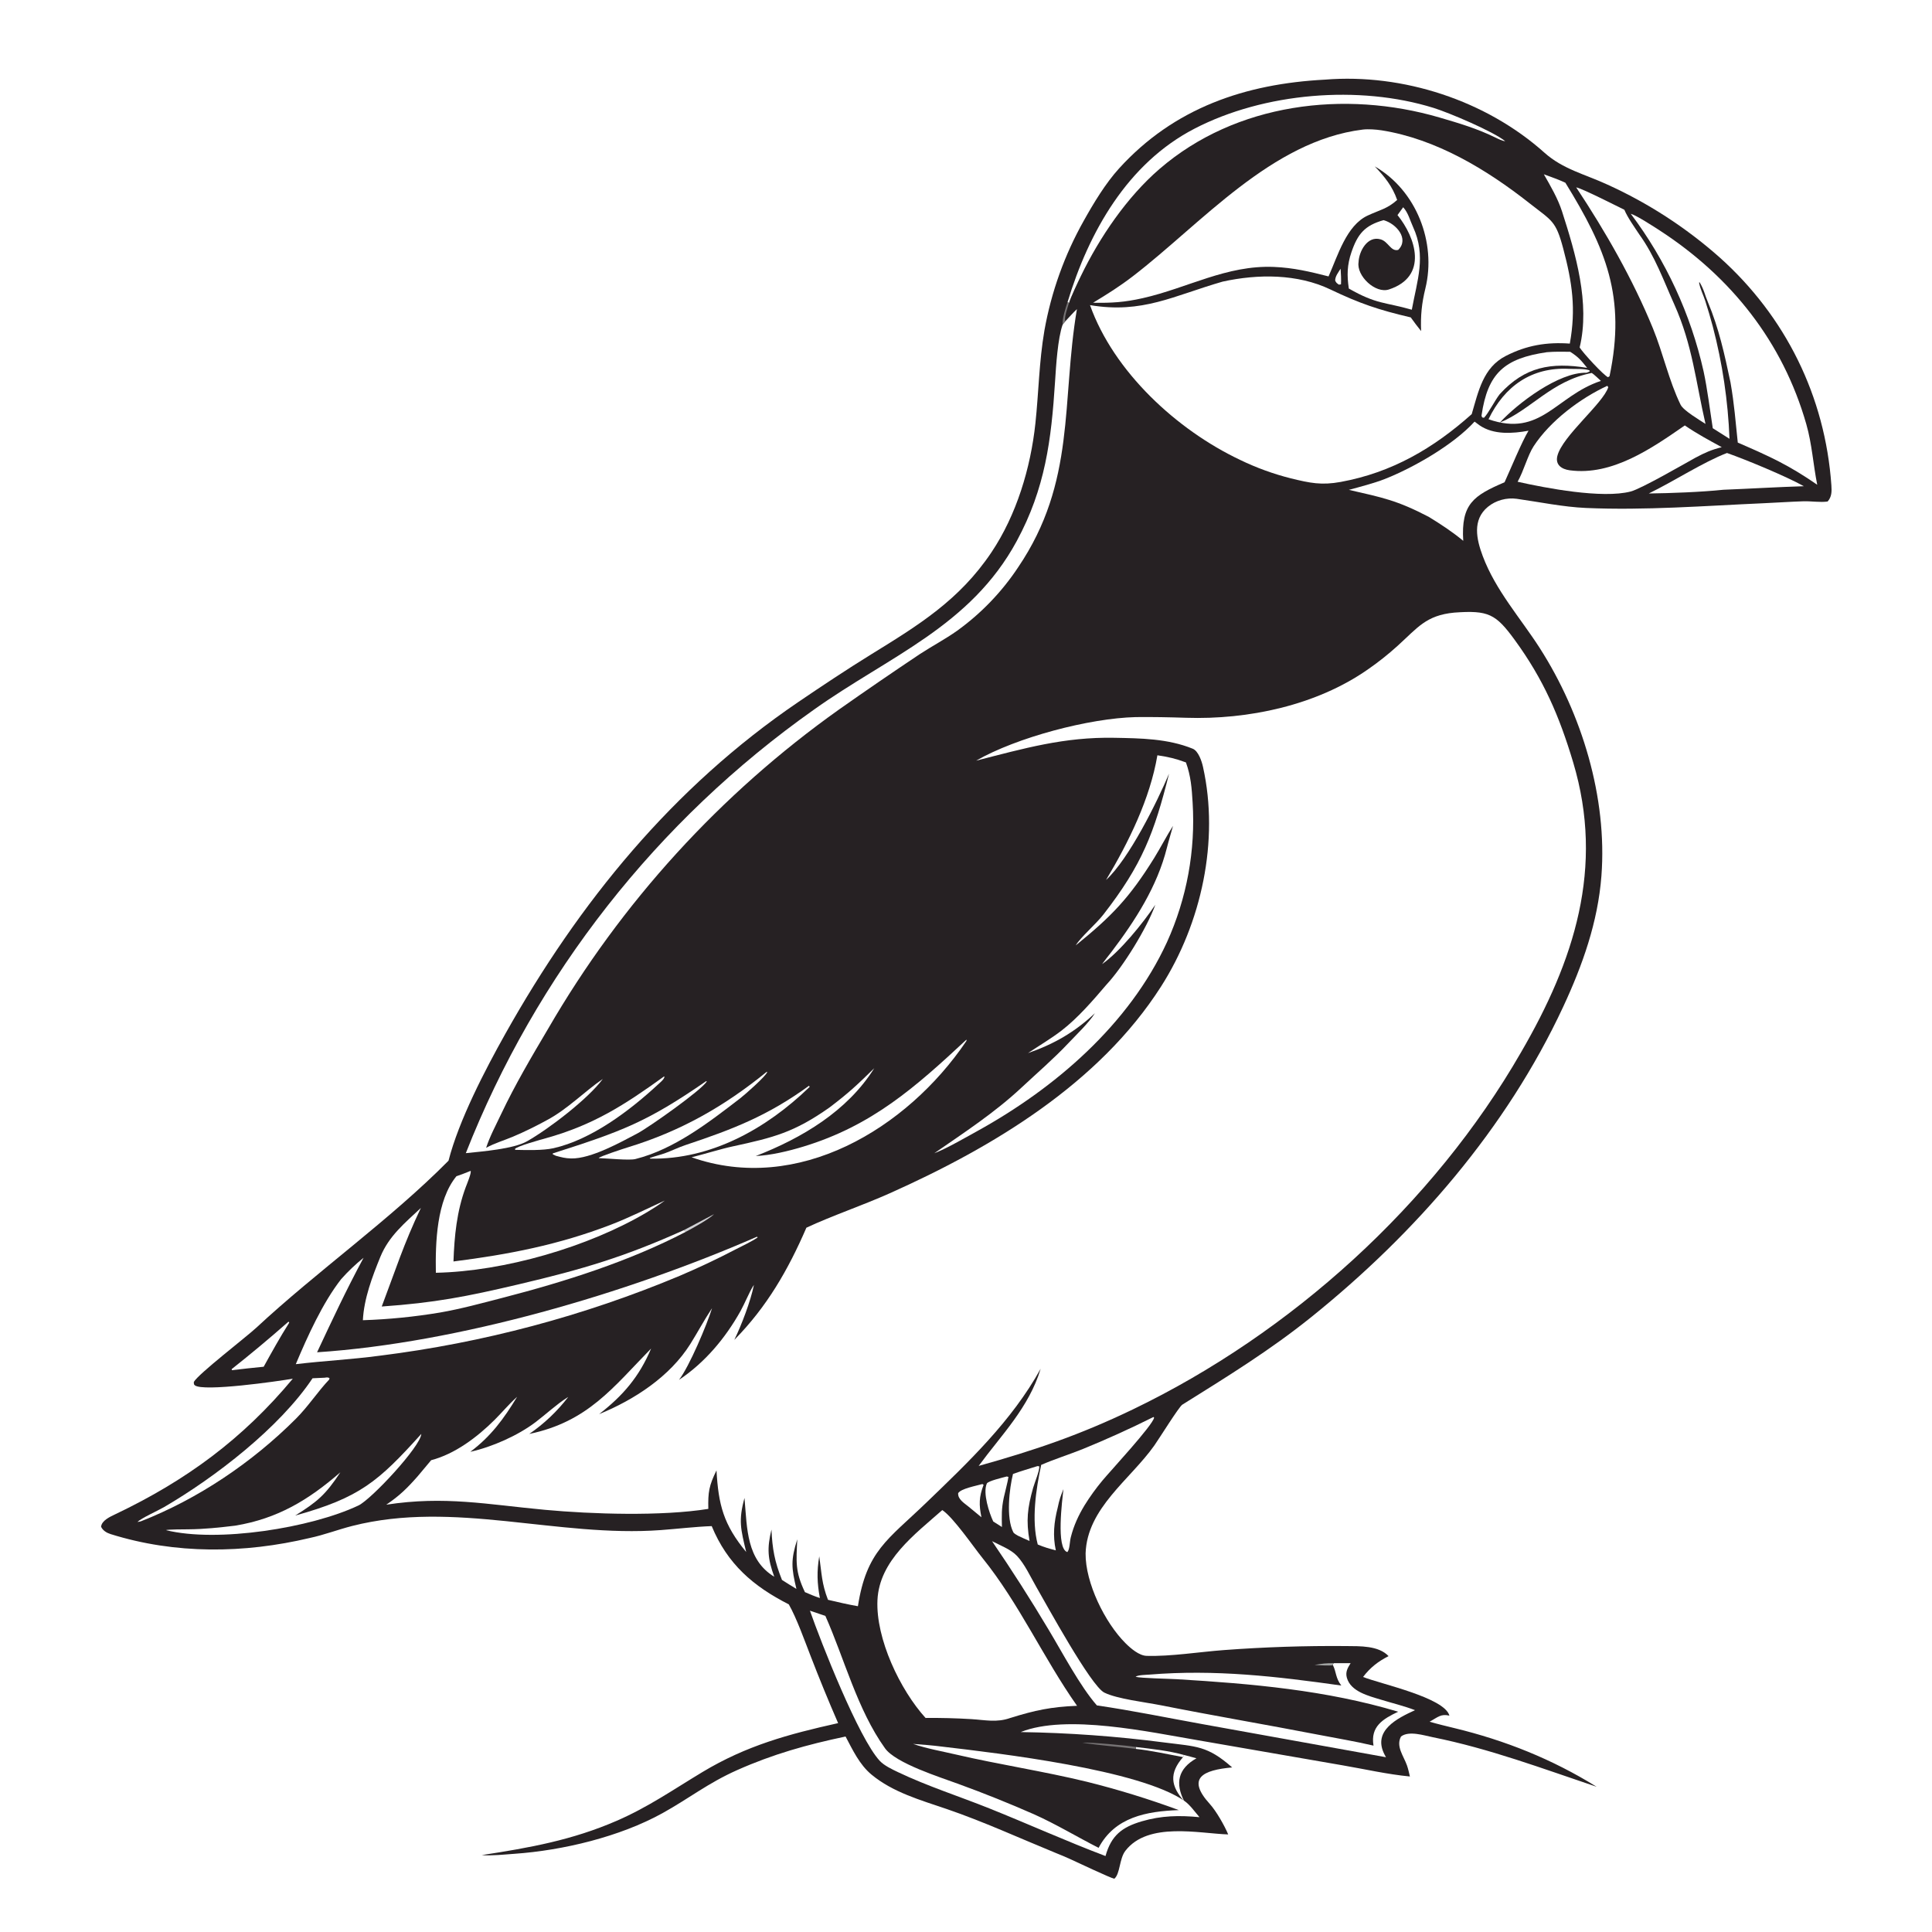
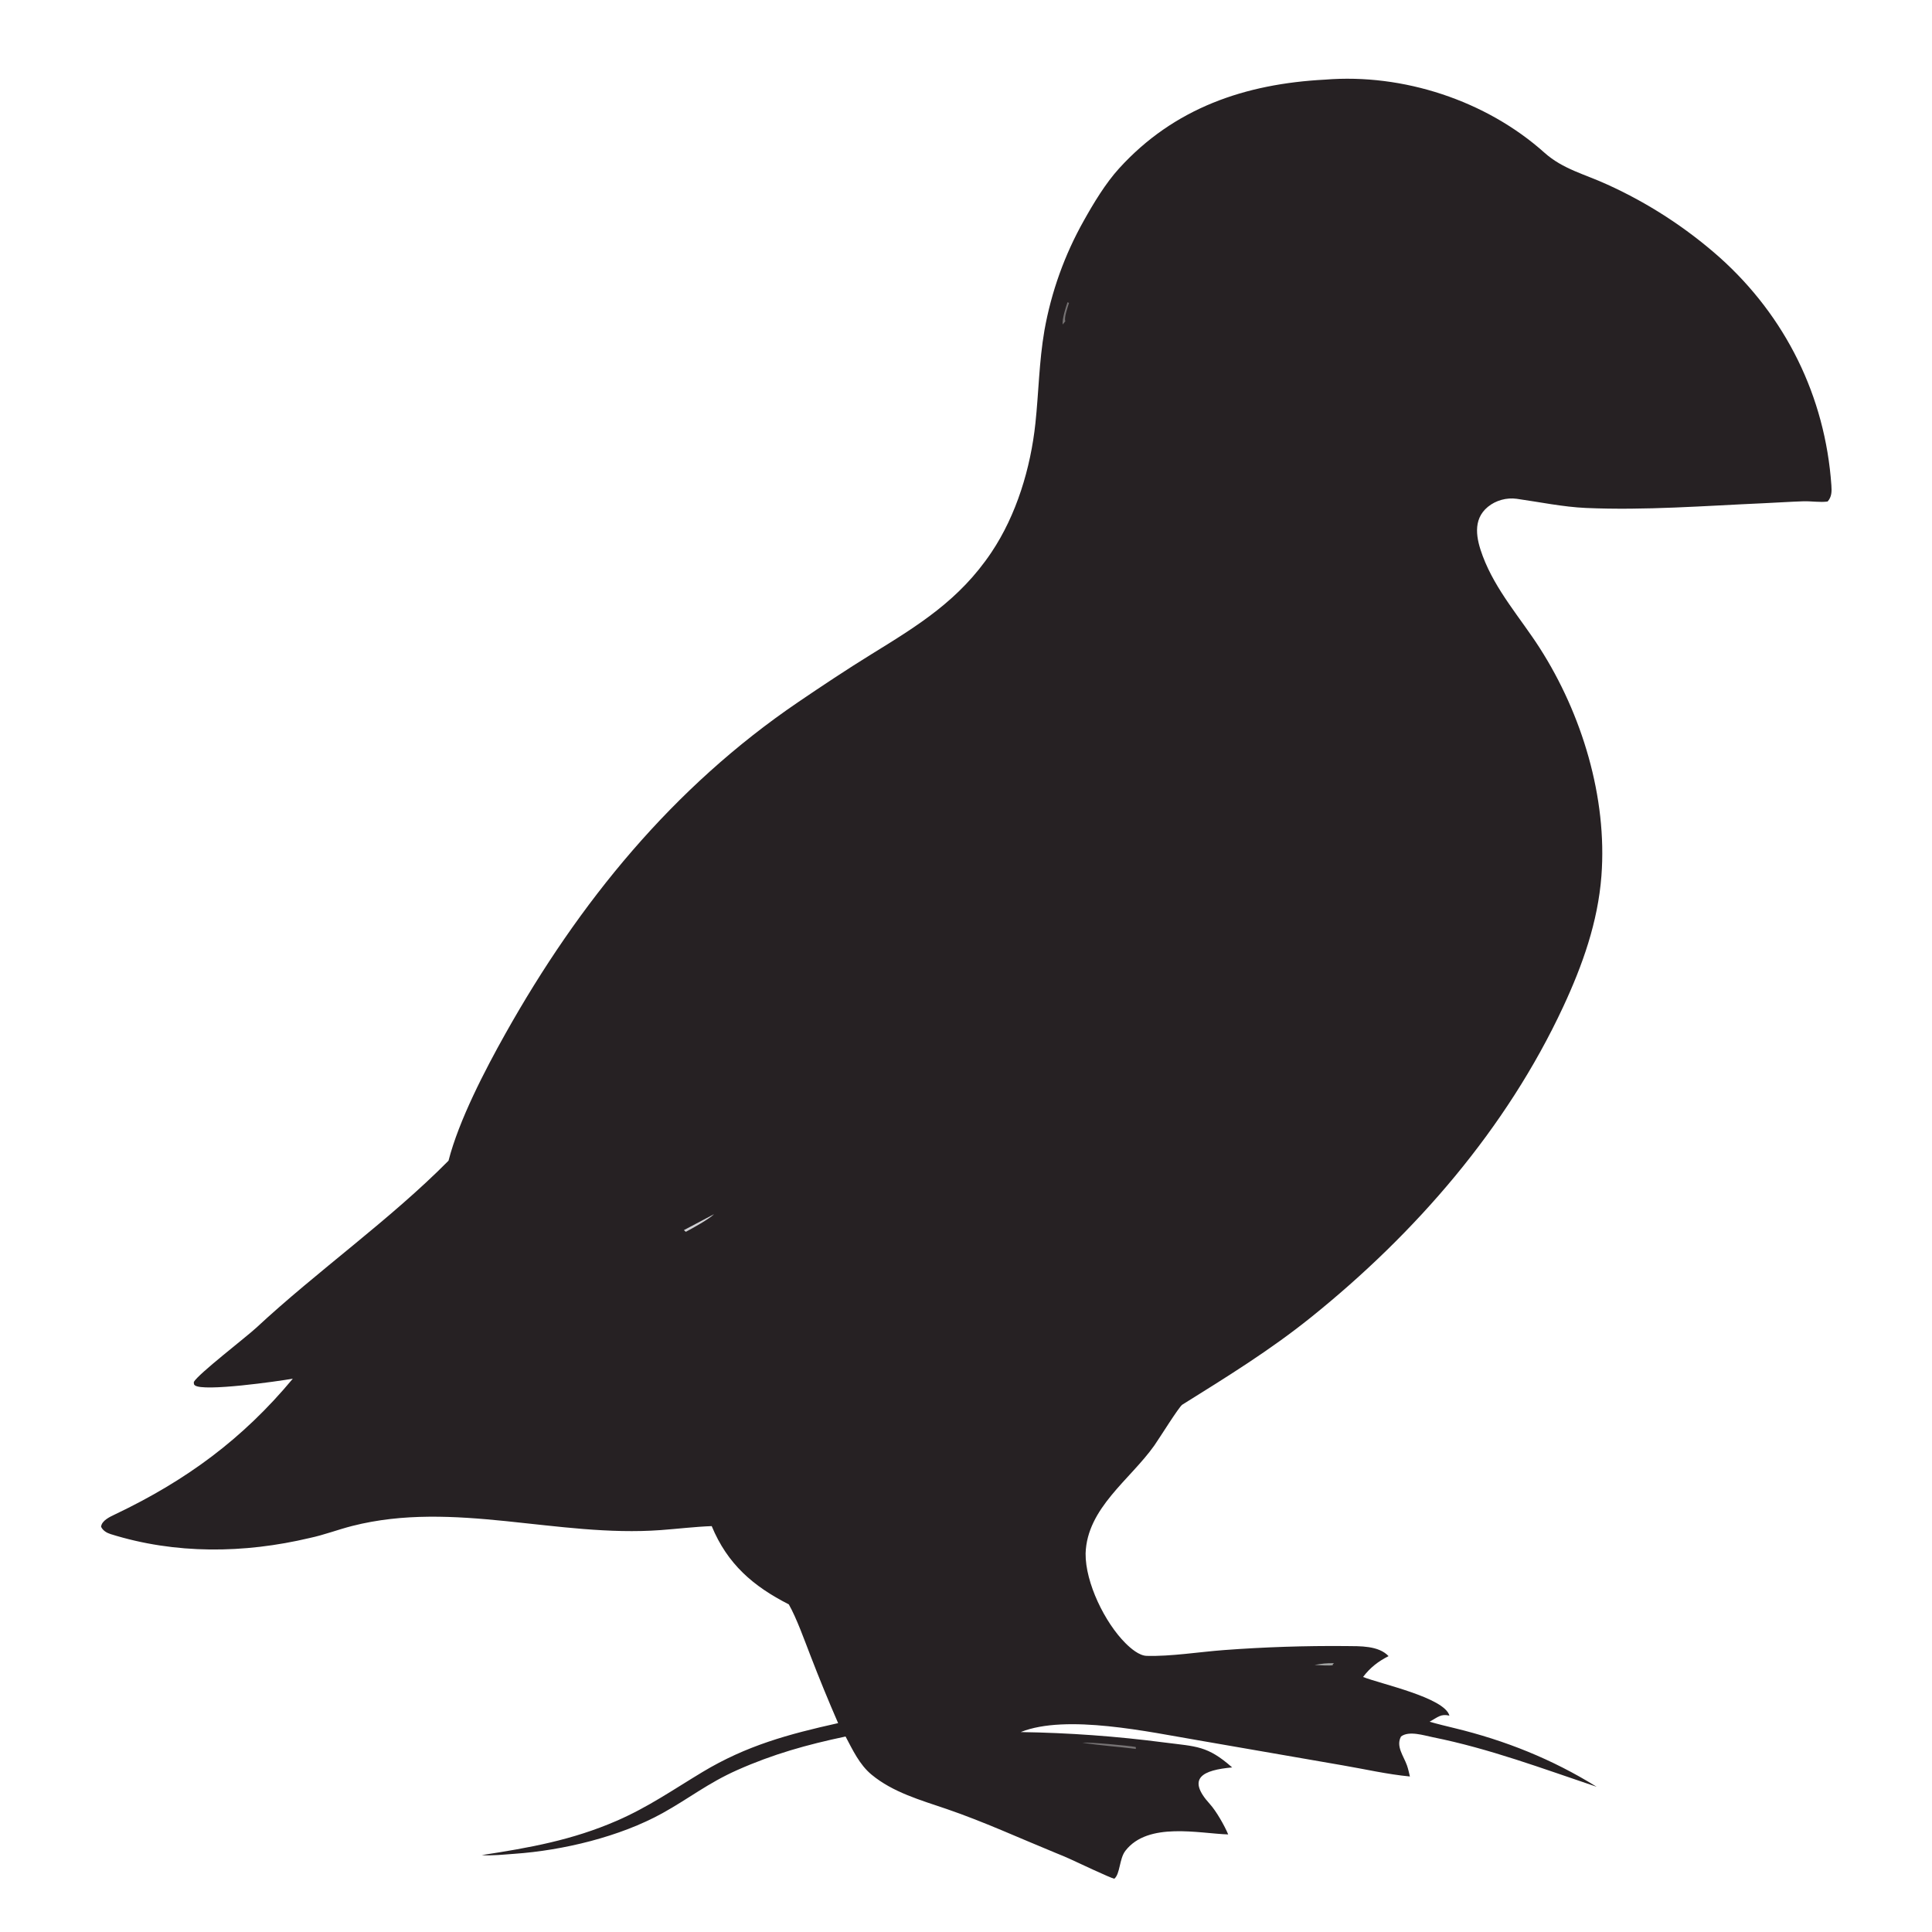
<svg xmlns="http://www.w3.org/2000/svg" height="1024" preserveAspectRatio="none" style="display: block;" version="1.1" viewBox="0 0 2048 2048" width="1024">
-   <path d="M 0 0 L 2048 0 L 2048 2048 L 0 2048 L 0 0 z" fill="rgb(255,255,255)" transform="translate(0,0)" />
  <path d="M 1404.46 84.423 C 1487.23 77.68 1575.38 106.542 1637.24 161.917 C 1656.78 179.403 1680.22 184.725 1703.71 195.573 C 1747 215.18 1787.09 241.165 1822.67 272.662 C 1892.71 335.262 1934.74 420.1 1941.34 514.439 C 1941.8 520.964 1941.77 526.7 1937.35 531.624 C 1929.45 532.773 1919.84 531.117 1911.66 531.385 C 1897.54 531.849 1883.55 532.827 1869.42 533.45 C 1806.79 536.215 1743.84 541.193 1681.12 538.459 C 1657.09 537.412 1631.62 532.109 1607.86 528.758 C 1597.18 527.252 1585.65 530.346 1577.24 537.254 C 1560.45 551.049 1565.13 571.75 1571.79 589.523 C 1585.41 625.872 1611.95 655.357 1632.2 686.966 C 1676.88 756.715 1703.9 845.465 1697.57 928.533 C 1693.84 977.437 1677.54 1023.22 1657.07 1067.2 C 1596.83 1196.56 1500.48 1307.3 1389.87 1396.27 C 1346.18 1431.42 1300.56 1459.48 1253.27 1489.02 C 1249.78 1491.2 1228.65 1525.18 1223.65 1532.25 C 1197.94 1568.59 1152.26 1598.66 1150.78 1646.75 C 1150.47 1677.8 1171.25 1720.13 1193.03 1741.81 C 1198.72 1747.49 1207.55 1755.04 1215.46 1755.28 C 1240.9 1756.04 1271.53 1751.07 1297.38 1749.15 C 1340.46 1745.93 1383.67 1744.51 1426.87 1744.89 C 1441.59 1745.05 1461.34 1744.27 1471.94 1755.57 C 1460.9 1761.15 1452.41 1767.74 1444.9 1777.66 C 1463.9 1785.17 1531.37 1799.53 1536.43 1818.65 C 1527.37 1816.52 1524.37 1820.15 1515.44 1825.09 C 1523.96 1827.58 1533.19 1829.79 1541.84 1831.89 C 1595.46 1844.87 1645.35 1864.76 1692.51 1894.06 C 1635.03 1874.71 1578.67 1853.56 1519.09 1841.58 C 1509.35 1839.63 1493.62 1834.37 1485.15 1840.75 C 1479.44 1851.1 1487.95 1861.45 1491.47 1871.45 C 1492.73 1875.05 1493.69 1879.4 1494.55 1883.15 C 1470.84 1880.9 1446.69 1875.34 1423.1 1871.3 L 1269.99 1844.75 C 1218.58 1836.08 1130.42 1816.66 1082 1836.06 C 1133.04 1836.83 1184 1840.53 1234.62 1847.15 C 1268.26 1851.47 1279.88 1850.35 1306.14 1873.54 C 1275.21 1876.36 1257.24 1884.66 1282.54 1912.41 C 1289.13 1919.64 1298.1 1935.26 1301.93 1944.57 C 1271.15 1943.6 1217.01 1930.83 1192.98 1961.89 C 1186.39 1970.4 1187.51 1986.36 1181.21 1991.55 C 1177.52 1990.93 1141.12 1973.78 1135.2 1971.05 C 1130.09 1968.61 1124.66 1966.48 1119.41 1964.33 C 1080.86 1948.56 1042.84 1931.08 1003.42 1917.59 C 975.925 1908.19 946.505 1899.98 923.777 1881.1 C 911.066 1870.54 903.945 1855.08 896.332 1840.78 C 855.374 1849.41 819.465 1859.45 781.339 1876.42 C 750.454 1890.16 730.321 1906.49 702.278 1922.02 C 657.176 1947 596.795 1961.52 545.333 1965.1 C 534.696 1965.84 521.251 1967.36 510.669 1966.49 C 561.419 1958.67 606.372 1950.69 653.818 1930.08 C 687.133 1915.6 713.619 1897.11 744.539 1878.5 C 791.395 1850.31 835.841 1838.3 888.441 1826.58 C 878.242 1803.13 868.54 1779.46 859.342 1755.6 C 852.958 1739.25 844.515 1715.39 836.163 1700.69 C 798.479 1681.55 771.094 1657.99 754.438 1617.74 C 737.229 1618.35 718.007 1620.66 700.494 1621.95 C 590.993 1630.02 481.502 1590.06 373.367 1617.57 C 358.27 1621.41 343.524 1627.12 328.239 1630.35 C 258.732 1646.83 185.768 1647.7 117.24 1626.2 C 113.092 1624.9 108.952 1622.44 107.147 1618.38 C 107.883 1611.75 116.638 1607.83 122.257 1605.15 C 197.388 1569.36 257.305 1525.32 310.401 1461.46 C 295.055 1464.16 215.339 1475.57 206.525 1468.49 C 205.213 1467.43 205.58 1466.5 205.451 1464.95 C 209.998 1456.53 261.167 1417.23 271.58 1407.54 C 336.344 1347.32 413.598 1292.92 475.445 1230.39 C 486.437 1187.54 514.162 1134.23 535.72 1095.81 C 613.91 956.473 713.187 834.624 846.136 744.238 C 870.777 727.485 897.874 709.458 923.273 693.792 C 973.575 662.766 1016.92 636.252 1050.93 585.548 C 1077.53 545.891 1092.54 496.098 1097.58 448.648 C 1101.1 415.558 1101.4 383.713 1107.13 350.291 C 1114.4 309.441 1128.51 270.11 1148.86 233.949 C 1159.28 215.304 1171.89 194.375 1186.19 178.632 C 1244.59 114.318 1320.04 88.838 1404.46 84.423 z" fill="rgb(38,33,35)" transform="translate(0,0)" />
-   <path d="M 1541.57 649.393 C 1577.76 646.709 1585.56 650.799 1605.61 678.27 C 1636.2 720.171 1652.92 758.969 1667.64 808.167 C 1701.04 919.844 1668.7 1018.59 1612.26 1115.65 C 1519.44 1276.98 1368.48 1413.32 1201.05 1493.95 C 1144.56 1521.15 1097.28 1537.18 1037.43 1553.94 C 1061.48 1521.12 1090.7 1492.14 1103.15 1450.91 C 1072.45 1506.41 1026.62 1549.84 981.334 1593.44 C 941.117 1632.15 918.511 1644.09 909.425 1702.65 C 898.426 1700.74 888.537 1698.41 877.696 1695.86 C 870.977 1678.52 871.059 1668.07 868.443 1649.75 C 865.758 1665.76 866.167 1678.2 869.118 1693.98 C 863.226 1692.03 858.916 1690.18 853.239 1687.72 C 842.762 1665.7 844.033 1655.49 845.15 1631.7 C 838.133 1653.81 838.902 1662.03 844.231 1684.3 C 839.077 1681.29 833.994 1677.99 828.942 1674.8 C 821.132 1655.37 818.712 1641.97 817.781 1621.42 C 812.905 1641.55 813.808 1652.19 820.735 1671.41 C 791.3 1653.47 792.004 1620.22 789.351 1589.82 L 789.174 1587.91 C 782.594 1612.06 785.246 1620.97 790.996 1645.19 C 766.884 1616 761.59 1595.18 759.512 1558.68 C 751.543 1575.04 750.462 1581.61 750.853 1599.48 C 701.278 1607.45 627.452 1605.09 577.642 1600.47 C 516.29 1594.79 471.533 1585.5 409.449 1595.04 C 423.476 1585.6 431.507 1577.68 442.622 1565.08 L 457.046 1547.87 C 482.271 1541.3 505.87 1523.41 524.082 1505.33 C 531.883 1497.59 538.942 1489.08 547.131 1481.63 L 548.132 1480.73 C 534.044 1504.01 520.385 1522.6 498.558 1538.98 C 521.567 1533.87 548.906 1521.81 567.885 1507.41 C 578.177 1499.6 590.555 1488.21 601.178 1481.58 L 602.369 1480.84 C 590.743 1496 576.796 1509.23 561.042 1520.04 C 623.265 1507.09 650.01 1470.55 690.189 1429.52 C 677.584 1459.53 660.167 1479.63 635.081 1499.04 C 672.397 1483.81 710.128 1459.22 731.738 1424.75 C 739.367 1412.58 746.272 1399.62 754.069 1387.85 L 754.78 1386.79 C 749.509 1403.94 730.608 1448.82 719.746 1462.71 C 747.133 1444.5 768.985 1418.42 784.952 1389.83 C 789.103 1382.4 794.411 1369.58 798.094 1363.75 L 799.193 1362.05 C 795.724 1379.32 786.002 1404.67 778.4 1420.33 C 812.992 1385.22 835.437 1346.15 854.814 1301.41 C 881.744 1288.8 914.33 1277.82 943.234 1264.9 C 1052.3 1216.15 1165.01 1148.65 1230.74 1045.78 C 1273.63 978.665 1292.69 891.1 1275.21 812.869 C 1273.95 807.044 1270.3 795.995 1264.27 793.649 C 1237.93 782.927 1209.18 782.621 1181.28 782.092 C 1127.92 781.08 1085.54 793.384 1034.7 806.332 C 1077.95 781.589 1154.4 761.401 1203.88 760.146 C 1221.62 759.944 1239.57 760.298 1257.31 760.877 C 1322.96 763.02 1395.28 747.839 1449.91 709.678 C 1460.95 702.049 1471.47 693.702 1481.42 684.693 C 1502.68 665.461 1511.59 652.255 1541.57 649.393 z" fill="rgb(255,255,255)" transform="translate(0,0)" />
-   <path d="M 1444.46 137.371 C 1450.62 136.625 1458.45 137.243 1464.59 138.157 C 1522.37 147.333 1575.88 179.633 1621.21 215.352 C 1645.19 234.244 1649.18 233.641 1657.11 263.596 C 1666.59 299.404 1670.78 327.199 1664.07 364.22 C 1639.61 362.475 1618.37 365.937 1596.12 377.35 C 1572.11 389.668 1567.2 414.875 1560.08 438.998 C 1519.52 475.191 1475.49 500.939 1421.23 510.862 C 1400.84 514.59 1388.79 512.068 1368.48 507.106 C 1349.86 502.422 1331.77 495.843 1314.49 487.473 C 1247.49 455.743 1180.63 394.146 1155.45 323.436 C 1211.14 332.798 1243.99 313.494 1296.04 298.524 C 1333.59 290.281 1375.38 290.176 1410.26 306.841 C 1441.46 321.747 1461.49 328.552 1495.45 336.46 C 1499.15 341.619 1502.45 346.028 1506.44 350.968 C 1505.8 334.584 1507.04 321.776 1510.96 305.758 C 1522.88 257.057 1501.43 201.791 1457.32 176.395 C 1467.87 187.403 1475.98 197.488 1481.05 211.963 C 1470.47 221.486 1462.11 222.723 1449.7 228.539 C 1427.21 239.077 1418.19 270.869 1408.32 293.001 C 1388.47 287.95 1371.15 283.812 1350.48 282.954 C 1300.1 280.866 1259.05 305.277 1211.39 316.048 C 1191.87 320.46 1178.3 321.278 1158.72 320.916 C 1173.97 311.67 1186.75 303.699 1201.01 292.733 C 1273.67 236.851 1347.78 149.385 1444.46 137.371 z" fill="rgb(255,255,255)" transform="translate(0,0)" />
-   <path d="M 998.868 1600.74 C 1010.63 1608.58 1031.92 1639.73 1041.45 1651.55 C 1080.55 1700.01 1106.06 1757.64 1141.71 1808.22 C 1113.92 1809.38 1097.52 1812.88 1071.09 1821.07 C 1056.59 1826.25 1044.57 1823.25 1029.49 1822.33 C 1013.39 1821.35 997.264 1820.94 981.138 1821.11 C 954.205 1791.45 928.262 1737.19 930.139 1696.21 C 932.064 1654.19 969.819 1626.41 998.868 1600.74 z" fill="rgb(255,255,255)" transform="translate(0,0)" />
-   <path d="M 1141.58 327.681 C 1124.9 426.335 1140.84 510.389 1079.27 601.36 C 1061.89 627.579 1039.9 650.424 1014.35 668.783 C 1002.18 677.415 987.872 684.988 975.104 693.34 C 946.372 712.53 917.874 732.066 889.615 751.946 C 763.7 841.368 658.478 956.811 581.079 1090.45 C 563.537 1120.1 545.981 1149.81 531.242 1180.94 C 525.68 1192.69 519.338 1204.39 515.309 1216.75 C 524.425 1211.73 534.38 1208.87 543.932 1204.84 C 556.176 1199.68 568.168 1193.72 579.825 1187.34 C 601.421 1175.92 619.726 1156.9 638.994 1143.75 C 623.353 1164.88 581.84 1196.66 558.756 1209.77 C 544.266 1217.99 511.19 1220.57 493.79 1222.39 C 568.277 1033.08 696.506 869.685 862.687 752.332 C 942.086 695.751 1028.88 663.982 1077.86 573.402 C 1108.03 517.622 1114.43 466.461 1118.41 404.407 C 1119.47 387.743 1121.21 358.958 1126.47 343.976 L 1129.33 340.54 C 1133.22 336.363 1137.47 331.553 1141.58 327.681 z" fill="rgb(255,255,255)" transform="translate(0,0)" />
-   <path d="M 1728.67 226.602 C 1734.54 228.156 1753.54 240.508 1759.5 244.383 C 1835.1 293.57 1889.83 362.404 1914.76 449.64 C 1920.83 470.855 1921.99 492.097 1926.34 513.861 C 1895.7 492.74 1876.64 484.156 1842.12 469.157 C 1839.55 445.508 1838.59 429.379 1834.37 405.241 C 1828.14 375.819 1822.1 347.948 1810.4 320.149 C 1806.95 311.975 1806.5 307.395 1801.65 299.194 L 1801.07 299.619 C 1802.47 306.833 1805.44 312.175 1807.72 319.188 C 1810.63 328.132 1813.19 337.094 1815.65 346.174 C 1825.85 385.073 1831.78 424.97 1833.34 465.155 L 1815.61 453.926 C 1812.62 434.746 1809.87 412.163 1805.85 393.543 C 1792.26 333.051 1765.95 276.143 1728.67 226.602 z" fill="rgb(255,255,255)" transform="translate(0,0)" />
-   <path d="M 1226.89 800.632 C 1238.87 802.452 1245.8 804.022 1257.15 808.203 C 1262.34 822.56 1263.33 835.487 1264.22 850.655 C 1267.4 901.495 1258.07 952.339 1237.04 998.736 C 1196.84 1086.09 1118.44 1153.51 1035.57 1199.21 C 1023.44 1205.9 1002.7 1217.89 990.39 1222.47 C 1022.19 1200.49 1054.54 1179.36 1082.85 1152.88 C 1099.4 1137.41 1116.93 1122.34 1132.46 1105.86 C 1141.17 1096.61 1153.92 1084.63 1160.66 1074.04 C 1139.24 1094.11 1117.46 1106.7 1089.69 1116.34 C 1101.15 1108.69 1114.39 1100.83 1125.11 1092.59 C 1142.64 1079.1 1158.63 1060.47 1172.99 1043.64 C 1190.73 1024.6 1215.91 983.569 1224.69 959.083 C 1211.39 978.91 1187.08 1008.86 1168.22 1022.03 C 1171.33 1017.65 1174.92 1013.37 1178.17 1009.09 C 1203.42 975.814 1226.63 939.78 1236.93 898.821 C 1238.86 891.136 1241.33 883.156 1243.47 875.468 C 1237.25 885.021 1229.95 899.107 1223.59 909.352 C 1197.29 951.72 1178.44 971.272 1140.33 1002.14 C 1145.55 993.417 1161.58 979.799 1169.62 969.472 C 1210.8 916.53 1223.48 883.042 1239.26 820.082 C 1226.4 850.548 1196.84 910.36 1172.43 932.854 C 1196.41 892.777 1218.99 847.08 1226.89 800.632 z" fill="rgb(255,255,255)" transform="translate(0,0)" />
-   <path d="M 1051.62 1633.72 C 1059.9 1638 1071.68 1642.5 1078.06 1649.33 C 1086.45 1658.3 1092.3 1671.45 1098.48 1682.14 C 1109.48 1701.17 1156.36 1787.14 1170.59 1794.21 C 1184.28 1801.01 1214.37 1804.42 1230.57 1807.65 C 1286.02 1818.68 1341.79 1828.1 1397.3 1838.84 C 1416.89 1842.63 1436.54 1845.88 1455.98 1850.44 C 1452.56 1830.06 1466.02 1822.18 1482.12 1814.49 C 1405.59 1791.58 1327.14 1784.84 1247.74 1780.03 C 1239.77 1779.55 1208.9 1778.99 1203.77 1777.45 C 1206.07 1775.51 1214.83 1775.44 1218.28 1775.16 C 1288.17 1769.43 1353 1777.03 1421.85 1786.74 C 1415.58 1778.6 1416.69 1772.58 1412.96 1765.11 L 1412.64 1764.45 L 1414.05 1763.02 L 1431.69 1763.05 C 1428.52 1768.23 1425.99 1772.34 1427.75 1778.56 C 1431.9 1793.22 1450.95 1797.76 1463.58 1801.64 C 1475.82 1805.4 1488.22 1808.32 1499.99 1812.85 C 1481.38 1821.36 1454.5 1834.52 1467.68 1859.92 C 1468.17 1860.86 1468.68 1861.8 1469.19 1862.73 L 1275.11 1827.74 C 1237.73 1821.01 1200.32 1813.27 1162.76 1807.81 C 1145.07 1787.74 1126.04 1751.59 1111.6 1727.58 C 1092.59 1695.67 1072.58 1664.37 1051.62 1633.72 z" fill="rgb(255,255,255)" transform="translate(0,0)" />
-   <path d="M 1563.09 446.937 C 1564.81 448.286 1566.57 449.586 1568.36 450.837 C 1583.27 461.104 1603.47 459.653 1620.29 456.572 C 1613 468.641 1601.32 497.216 1594.91 511.199 C 1562.3 525.243 1548.58 534.006 1551.1 573.296 C 1538.94 563.298 1527.83 556.075 1514.56 547.893 C 1480.85 530.369 1466.1 527.578 1429.87 519.26 C 1441.14 516.234 1457.06 512.042 1467.46 507.96 C 1498.4 495.818 1540.76 471.438 1563.09 446.937 z" fill="rgb(255,255,255)" transform="translate(0,0)" />
-   <path d="M 858.565 1707.4 L 874.936 1712.94 C 895.013 1758.09 908.76 1812.3 938.14 1853.25 C 949.613 1869.23 996.58 1883.9 1016.03 1891.08 C 1043.11 1900.93 1069.86 1911.67 1096.23 1923.28 C 1119.94 1933.92 1141.51 1947.08 1164.57 1958.79 C 1181.8 1926.15 1215.35 1920.02 1249.62 1918.78 C 1217.68 1907 1185.12 1896.97 1152.08 1888.74 C 1106.42 1877.62 1059.05 1870.51 1013.21 1859.84 C 998.276 1856.36 982.345 1853.6 967.87 1848.6 C 978.503 1849.43 988.664 1850.17 999.25 1851.56 C 1057.81 1858.45 1208.42 1875.88 1255.84 1909.29 C 1261.49 1913.27 1266.9 1921 1271.52 1926.29 C 1250.19 1924.24 1231.03 1924.57 1210.28 1930.69 C 1189.26 1936.89 1177.93 1945.75 1171.88 1967.48 C 1130.46 1951.82 1089.77 1933.4 1048.62 1916.93 C 1016.71 1904.15 983.058 1893.4 952.081 1878.62 C 945.767 1875.6 937.268 1871.66 932.476 1866.46 C 910.14 1842.25 870.607 1741.73 858.565 1707.4 z" fill="rgb(255,255,255)" transform="translate(0,0)" />
-   <path d="M 1703.79 408.99 L 1704.83 410.471 C 1699.21 427.881 1656.27 462.105 1650.88 483.265 C 1648.47 492.749 1655.45 497.388 1664 498.534 C 1708.98 504.562 1750.91 475.254 1785.97 450.975 C 1798.94 459.858 1811.38 466.517 1825.14 474.029 C 1813.92 476.856 1807.72 479.656 1797.5 485.044 C 1784.84 492.066 1739.97 518.02 1728.64 520.995 C 1698.56 528.889 1638.29 517.328 1608.73 510.667 C 1615.27 499.145 1619.4 482.677 1625.74 472.995 C 1643.49 445.905 1675.17 422.247 1703.79 408.99 z" fill="rgb(255,255,255)" transform="translate(0,0)" />
-   <path d="M 1670.84 198.633 C 1676.41 199.43 1714.34 218.669 1721.88 222.365 C 1725.38 230.716 1732.54 240.62 1737.57 248.291 C 1754.44 271.679 1763.31 297.043 1774.81 322.662 C 1794.13 365.716 1797.57 404.624 1807.91 449.373 C 1801.61 445.262 1784.47 435.133 1781.51 429.063 C 1769.15 403.724 1762.92 374.344 1752.18 348.096 C 1730.89 296.051 1701.85 245.411 1670.84 198.633 z" fill="rgb(255,255,255)" transform="translate(0,0)" />
-   <path d="M 1222.76 1502.07 L 1223.39 1502.76 C 1222.37 1510.48 1176.3 1560.12 1168.54 1569.53 C 1161.71 1577.74 1155.45 1586.41 1149.81 1595.48 C 1143.16 1606.4 1138.23 1617.16 1135.09 1629.55 C 1133.82 1634.57 1134.02 1642.51 1131.43 1645.28 C 1119.24 1641.74 1126.07 1589.82 1127.31 1578.49 C 1124.04 1586.67 1122.98 1589.68 1121.19 1598.24 C 1117.28 1613.57 1115.82 1627.96 1119.23 1643.45 C 1111.57 1641.42 1107.29 1640.26 1100.06 1637.23 C 1093.18 1611.49 1098.2 1578.45 1103.7 1552.85 C 1116.73 1547.13 1133.56 1541.75 1147.35 1536.23 C 1172.91 1525.81 1198.07 1514.41 1222.76 1502.07 z" fill="rgb(255,255,255)" transform="translate(0,0)" />
-   <path d="M 802.355 1311.01 C 802.725 1311.09 802.474 1310.97 803.12 1311.74 C 797.046 1315.99 787.072 1320.63 780.127 1324.21 C 760.62 1334.41 740.713 1343.83 720.456 1352.45 C 618.902 1394.96 512.029 1423.43 402.787 1437.07 C 371.635 1441.21 343.644 1442.5 313.552 1446.08 C 325.952 1416.55 342.212 1380.73 361.638 1355.94 C 368.911 1347.75 376.855 1340.17 385.388 1333.31 C 366.502 1368.49 353.077 1397.31 336.107 1433.48 C 485.79 1423.59 664.196 1371.25 802.355 1311.01 z" fill="rgb(255,255,255)" transform="translate(0,0)" />
-   <path d="M 1636.54 184.756 C 1644.09 187.534 1652.11 190.305 1659.36 193.7 C 1702.46 263.651 1723.8 314.857 1706.18 398.801 L 1704.57 399.866 C 1699.91 397.85 1678.16 374.315 1674.5 368.326 C 1685.79 321.476 1670.26 268.938 1655.79 224.03 C 1651.42 210.486 1643.62 197.12 1636.54 184.756 z" fill="rgb(255,255,255)" transform="translate(0,0)" />
-   <path d="M 1024.48 1102.05 C 1024.54 1102.67 1024.67 1103.12 1024.27 1103.71 C 961.343 1196.68 845.547 1266.2 733.105 1226.78 C 746.223 1223.53 764.055 1217.96 776.618 1215.25 C 820.473 1205.77 841.913 1200.32 879.372 1173.93 C 900.047 1158.23 908.392 1150.28 926.748 1132.34 C 898.165 1177.94 849.991 1206.42 801.122 1225.44 C 817.196 1224.7 835.929 1220.19 851.44 1215.48 C 924.514 1193.31 970.689 1152.13 1024.48 1102.05 z" fill="rgb(255,255,255)" transform="translate(0,0)" />
-   <path d="M 1131.62 320.366 C 1154.13 246.007 1195.07 173.307 1266.05 136.476 C 1339.84 98.187 1440.55 89.748 1519.79 114.422 C 1536 119.468 1583.01 139.377 1595.57 149.641 C 1592.57 149.455 1588.18 147.254 1585.31 145.846 C 1565.94 136.329 1546.64 130.614 1526.01 124.583 C 1425.42 95.171 1310.17 109.165 1229.16 179.077 C 1194.46 209.024 1165.62 251.653 1145.81 292.496 C 1142.81 298.693 1134.89 315.189 1133.19 321.119 L 1131.62 320.366 z" fill="rgb(255,255,255)" transform="translate(0,0)" />
-   <path d="M 384.667 1399.48 C 385.798 1376.63 394.623 1353.29 403.175 1332.36 C 412.238 1310.19 429.15 1296.43 446.139 1280.47 C 427.765 1319.07 419.413 1346 404.663 1384.96 C 460.77 1381.01 494.21 1374.52 549.828 1361.44 C 617.633 1345.49 662.164 1332.31 724.941 1304 L 726.992 1305.78 C 666.483 1337.3 598.742 1358.65 532.904 1375.7 C 511.177 1381.32 488.598 1387.5 466.525 1391.32 C 439.452 1395.86 412.104 1398.59 384.667 1399.48 z" fill="rgb(255,255,255)" transform="translate(0,0)" />
-   <path d="M 498.862 1241.19 C 500.035 1243.05 494.941 1255.11 493.679 1258.5 C 484.189 1284 481.643 1310.22 480.694 1337.21 C 539.244 1329.77 591.82 1319.64 647.425 1298.29 C 667.116 1290.73 685.553 1281.4 704.72 1272.65 C 698.366 1277.38 692.854 1280.73 686.077 1284.88 C 623.926 1321.85 534.334 1347.74 462.027 1349.19 C 461.475 1317.25 462.73 1272.57 483.817 1246.87 C 488.94 1245.17 493.849 1243.18 498.862 1241.19 z" fill="rgb(255,255,255)" transform="translate(0,0)" />
-   <path d="M 1830.69 480.185 C 1851.41 487.512 1893.24 504.847 1912.16 515.407 C 1883.86 516.28 1855.22 518.041 1826.84 519.162 C 1803.55 521.592 1771.12 522.821 1747.77 523.111 C 1774.29 510.248 1805.46 489.875 1830.69 480.185 z" fill="rgb(255,255,255)" transform="translate(0,0)" />
-   <path d="M 446.604 1520 C 445.97 1533.2 393.619 1589.41 379.953 1595.88 C 329.762 1619.65 230.497 1635.59 175.844 1622 C 177.694 1621.19 196.018 1621.17 199.651 1621.14 C 216.672 1621 232.527 1619.26 249.401 1617.25 C 294.538 1609.75 327.104 1589.96 360.793 1560.7 C 345.032 1584.64 336.332 1591.91 312.905 1606.57 C 381.378 1587.58 400.987 1570.59 446.604 1520 z" fill="rgb(255,255,255)" transform="translate(0,0)" />
-   <path d="M 1577.89 444.429 C 1594.7 409.425 1623.6 389.009 1663.07 390.981 C 1669.78 391.316 1678.38 390.569 1684.82 392.494 L 1685.1 393.775 L 1681.76 395.131 C 1652.54 394.335 1608.75 427.451 1589.91 447.956 C 1622.81 434.474 1644.61 403.716 1687.33 395.355 C 1689.28 396.451 1695.02 401.947 1697.02 403.762 C 1649.09 419.713 1633.71 463.9 1577.89 444.429 z" fill="rgb(255,255,255)" transform="translate(0,0)" />
-   <path d="M 1487.43 219.679 C 1492.86 225.679 1494.65 233.548 1497.89 240.58 C 1512.07 271.343 1502.23 297.296 1496.58 328.315 C 1467.72 320.037 1459.49 322.831 1429.81 305.865 C 1427.72 291.907 1427.99 280.851 1432.55 267.44 C 1439.15 247.991 1446.68 238.979 1466.66 233.367 C 1480.22 237.122 1494.01 253.255 1482.17 264.9 C 1474.27 266.98 1471.66 255.901 1463.4 253.698 C 1449.47 249.683 1440.51 266.547 1440.12 277.981 C 1437.85 292.479 1457.99 311.546 1472.33 306.848 C 1514.41 293.07 1500.62 251.619 1481.4 228.002 L 1487.43 219.679 z" fill="rgb(255,255,255)" transform="translate(0,0)" />
-   <path d="M 344.177 1460.43 C 346.808 1460.07 346.778 1459.88 349.234 1460.73 L 349.021 1462.31 C 336.912 1475.04 326.846 1490.75 313.645 1503.95 C 267.293 1550.29 210.126 1588.82 149.281 1612.68 C 147.878 1613.07 147.155 1613.12 145.716 1613.32 C 149.551 1609.4 167.503 1601.31 173.65 1597.73 C 228.146 1565.99 296.377 1513.36 331.306 1461.03 L 344.177 1460.43 z" fill="rgb(255,255,255)" transform="translate(0,0)" />
-   <path d="M 1639.66 373.351 C 1647.96 372.615 1656.12 372.83 1664.45 372.905 C 1673.22 378.441 1676.13 382.114 1682.44 389.938 C 1644.23 383.8 1616.42 388.646 1589.82 417.778 C 1584.44 424.644 1577.65 438.338 1573.09 442.859 L 1571.21 442.501 C 1570.94 441.935 1570.41 440.985 1570.5 440.362 C 1577.05 395.414 1594.82 379.95 1639.66 373.351 z" fill="rgb(255,255,255)" transform="translate(0,0)" />
-   <path d="M 812.89 1136.07 L 813.244 1136.37 C 812.481 1140.29 789.596 1160.44 784.563 1164.31 C 751.374 1189.83 714.716 1218.3 673.554 1228.63 C 667.015 1230.27 644.17 1227.93 635.878 1227.72 L 634.644 1227.6 C 635.057 1226.09 661.219 1217.56 665.204 1216.34 C 721.45 1199.17 767.514 1172.98 812.89 1136.07 z" fill="rgb(255,255,255)" transform="translate(0,0)" />
-   <path d="M 857.588 1150.95 L 858.285 1152.1 L 857.637 1152.73 C 812.365 1196.44 753.837 1229.33 689.388 1228.21 L 688.703 1227.58 C 694.338 1225.49 699.232 1224.46 704.626 1222.55 C 711.827 1219.98 719.366 1216.22 726.684 1213.79 C 777.331 1196.95 814.296 1182.48 857.588 1150.95 z" fill="rgb(255,255,255)" transform="translate(0,0)" />
-   <path d="M 703.959 1141.05 L 704.339 1141.46 C 704.053 1144.08 699.844 1147.44 697.482 1149.63 C 667.55 1177.37 626.814 1208.09 586.787 1217.13 C 575.403 1219.7 557.914 1219.13 546.304 1218.9 L 545.779 1218.12 C 547.218 1215.16 574.055 1207.86 578.482 1206.62 C 629.314 1192.45 661.906 1171.32 703.959 1141.05 z" fill="rgb(255,255,255)" transform="translate(0,0)" />
-   <path d="M 1099.78 1554.12 L 1101.72 1554.36 C 1102.05 1559.01 1096.76 1571.59 1095.2 1577.05 C 1089.09 1598.61 1087.6 1611.97 1091.37 1633.49 C 1087.28 1631.83 1083.11 1629.8 1079.09 1627.94 C 1077.68 1627.13 1074.86 1625.6 1074.14 1624.21 C 1066.27 1608.92 1070.01 1577.74 1073.8 1562.5 C 1081.35 1559.64 1091.89 1556.64 1099.78 1554.12 z" fill="rgb(255,255,255)" transform="translate(0,0)" />
-   <path d="M 748.639 1146.01 L 749.207 1146.36 C 743.932 1155.44 687.677 1195.18 675.534 1201.55 C 658.209 1210.64 626.452 1228.49 605.465 1228.01 C 599.056 1227.87 595.291 1226.78 589.207 1225.16 L 585.956 1223.62 L 586.02 1222.63 C 659.104 1199.25 685.526 1189.64 748.639 1146.01 z" fill="rgb(255,255,255)" transform="translate(0,0)" />
-   <path d="M 1067.22 1565.13 L 1068.99 1565.57 C 1068.34 1570.73 1065.28 1581.67 1064.06 1587.45 C 1061.52 1599.46 1061.86 1606.58 1062.09 1618.68 L 1052.91 1612.88 C 1048.63 1603.91 1041.59 1582.56 1046.09 1572.6 C 1047.3 1569.91 1063.38 1566.16 1067.22 1565.13 z" fill="rgb(255,255,255)" transform="translate(0,0)" />
-   <path d="M 305.856 1400.98 L 306.594 1402.09 C 296.603 1417.92 288.561 1432.45 279.509 1448.8 C 268.262 1449.88 257.029 1451.11 245.812 1452.47 L 245.588 1451.33 C 266.115 1435.08 286.212 1418.29 305.856 1400.98 z" fill="rgb(255,255,255)" transform="translate(0,0)" />
-   <path d="M 1041.38 1573.14 L 1042.66 1573.95 C 1037.68 1587.1 1037.68 1594.95 1040.36 1608.37 L 1026.62 1597.04 C 1022.02 1593.26 1015.17 1589.24 1015.7 1582.8 C 1018.65 1577.97 1034.79 1575.05 1041.38 1573.14 z" fill="rgb(255,255,255)" transform="translate(0,0)" />
-   <path d="M 1255.13 1860.36 C 1259.46 1861.5 1264.01 1862.61 1268.3 1863.86 C 1248.82 1874.84 1245.43 1890.26 1255.42 1909.51 C 1240.87 1893.39 1239.22 1879.61 1254.07 1862.62 L 1255.13 1860.36 z" fill="rgb(255,255,255)" transform="translate(0,0)" />
-   <path d="M 1203.95 1851.91 C 1220.91 1853.88 1238.64 1855.76 1255.13 1860.36 L 1254.07 1862.62 C 1239.65 1859.86 1218.45 1855.35 1204.06 1853.94 L 1203.95 1851.91 z" fill="rgb(255,255,255)" transform="translate(0,0)" />
  <path d="M 1204.06 1853.94 C 1184.67 1851.42 1167.13 1850.47 1147.26 1847.31 C 1153.47 1846.56 1197.2 1850.45 1203.95 1851.91 L 1204.06 1853.94 z" fill="rgb(117,114,115)" transform="translate(0,0)" />
-   <path d="M 1421.1 284.859 C 1421.44 289.946 1421.81 296.404 1421.5 301.429 L 1419.23 301.726 C 1416.81 299.877 1416.53 300.013 1415.32 297.314 C 1415.47 292.667 1418.51 288.987 1421.1 284.859 z" fill="rgb(255,255,255)" transform="translate(0,0)" />
  <path d="M 724.941 1304 L 756.961 1287.05 C 751.498 1292.42 734.37 1301.85 726.992 1305.78 L 724.941 1304 z" fill="rgb(208,208,211)" transform="translate(0,0)" />
  <path d="M 1126.47 343.976 C 1125.79 338.311 1129.69 325.939 1131.62 320.366 L 1133.19 321.119 C 1131.93 325.247 1127.65 336.979 1129.33 340.54 L 1126.47 343.976 z" fill="rgb(117,114,115)" transform="translate(0,0)" />
  <path d="M 1393.45 1764.92 C 1402.31 1763.38 1405.06 1763 1414.05 1763.02 L 1412.64 1764.45 L 1412.96 1765.11 C 1409.76 1765.97 1397.51 1765.1 1393.45 1764.92 z" fill="rgb(159,161,160)" transform="translate(0,0)" />
</svg>
